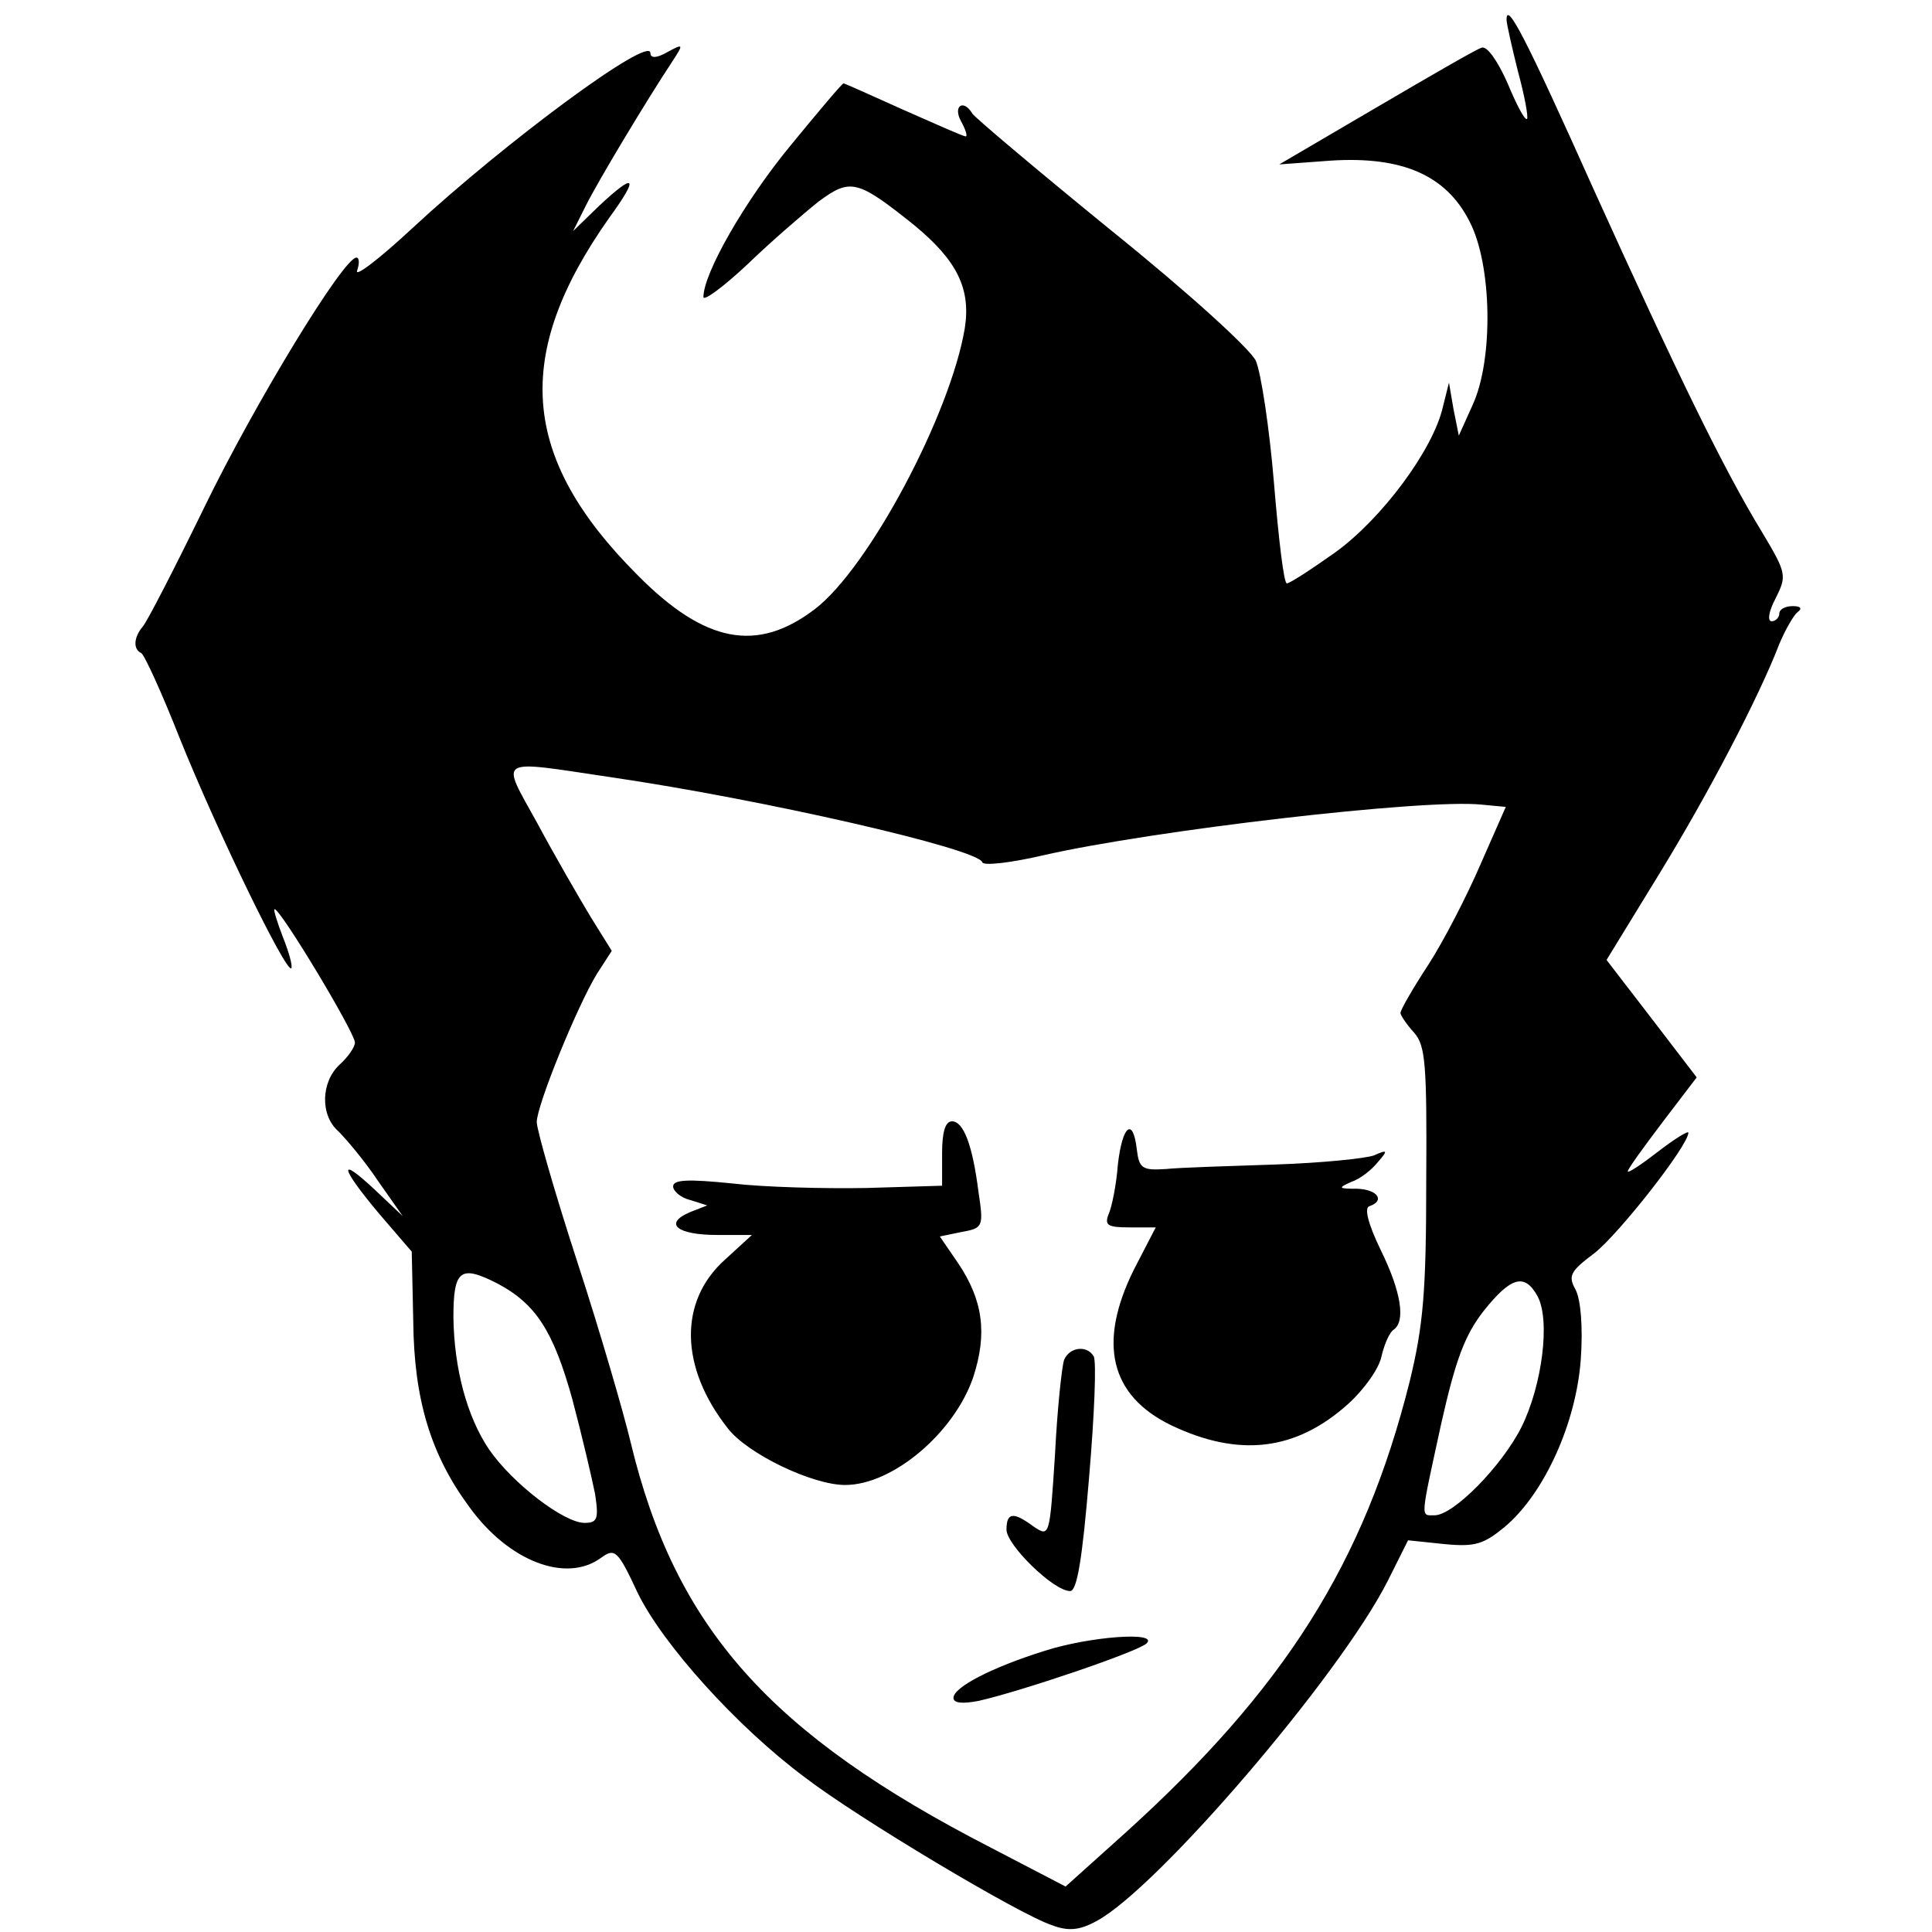
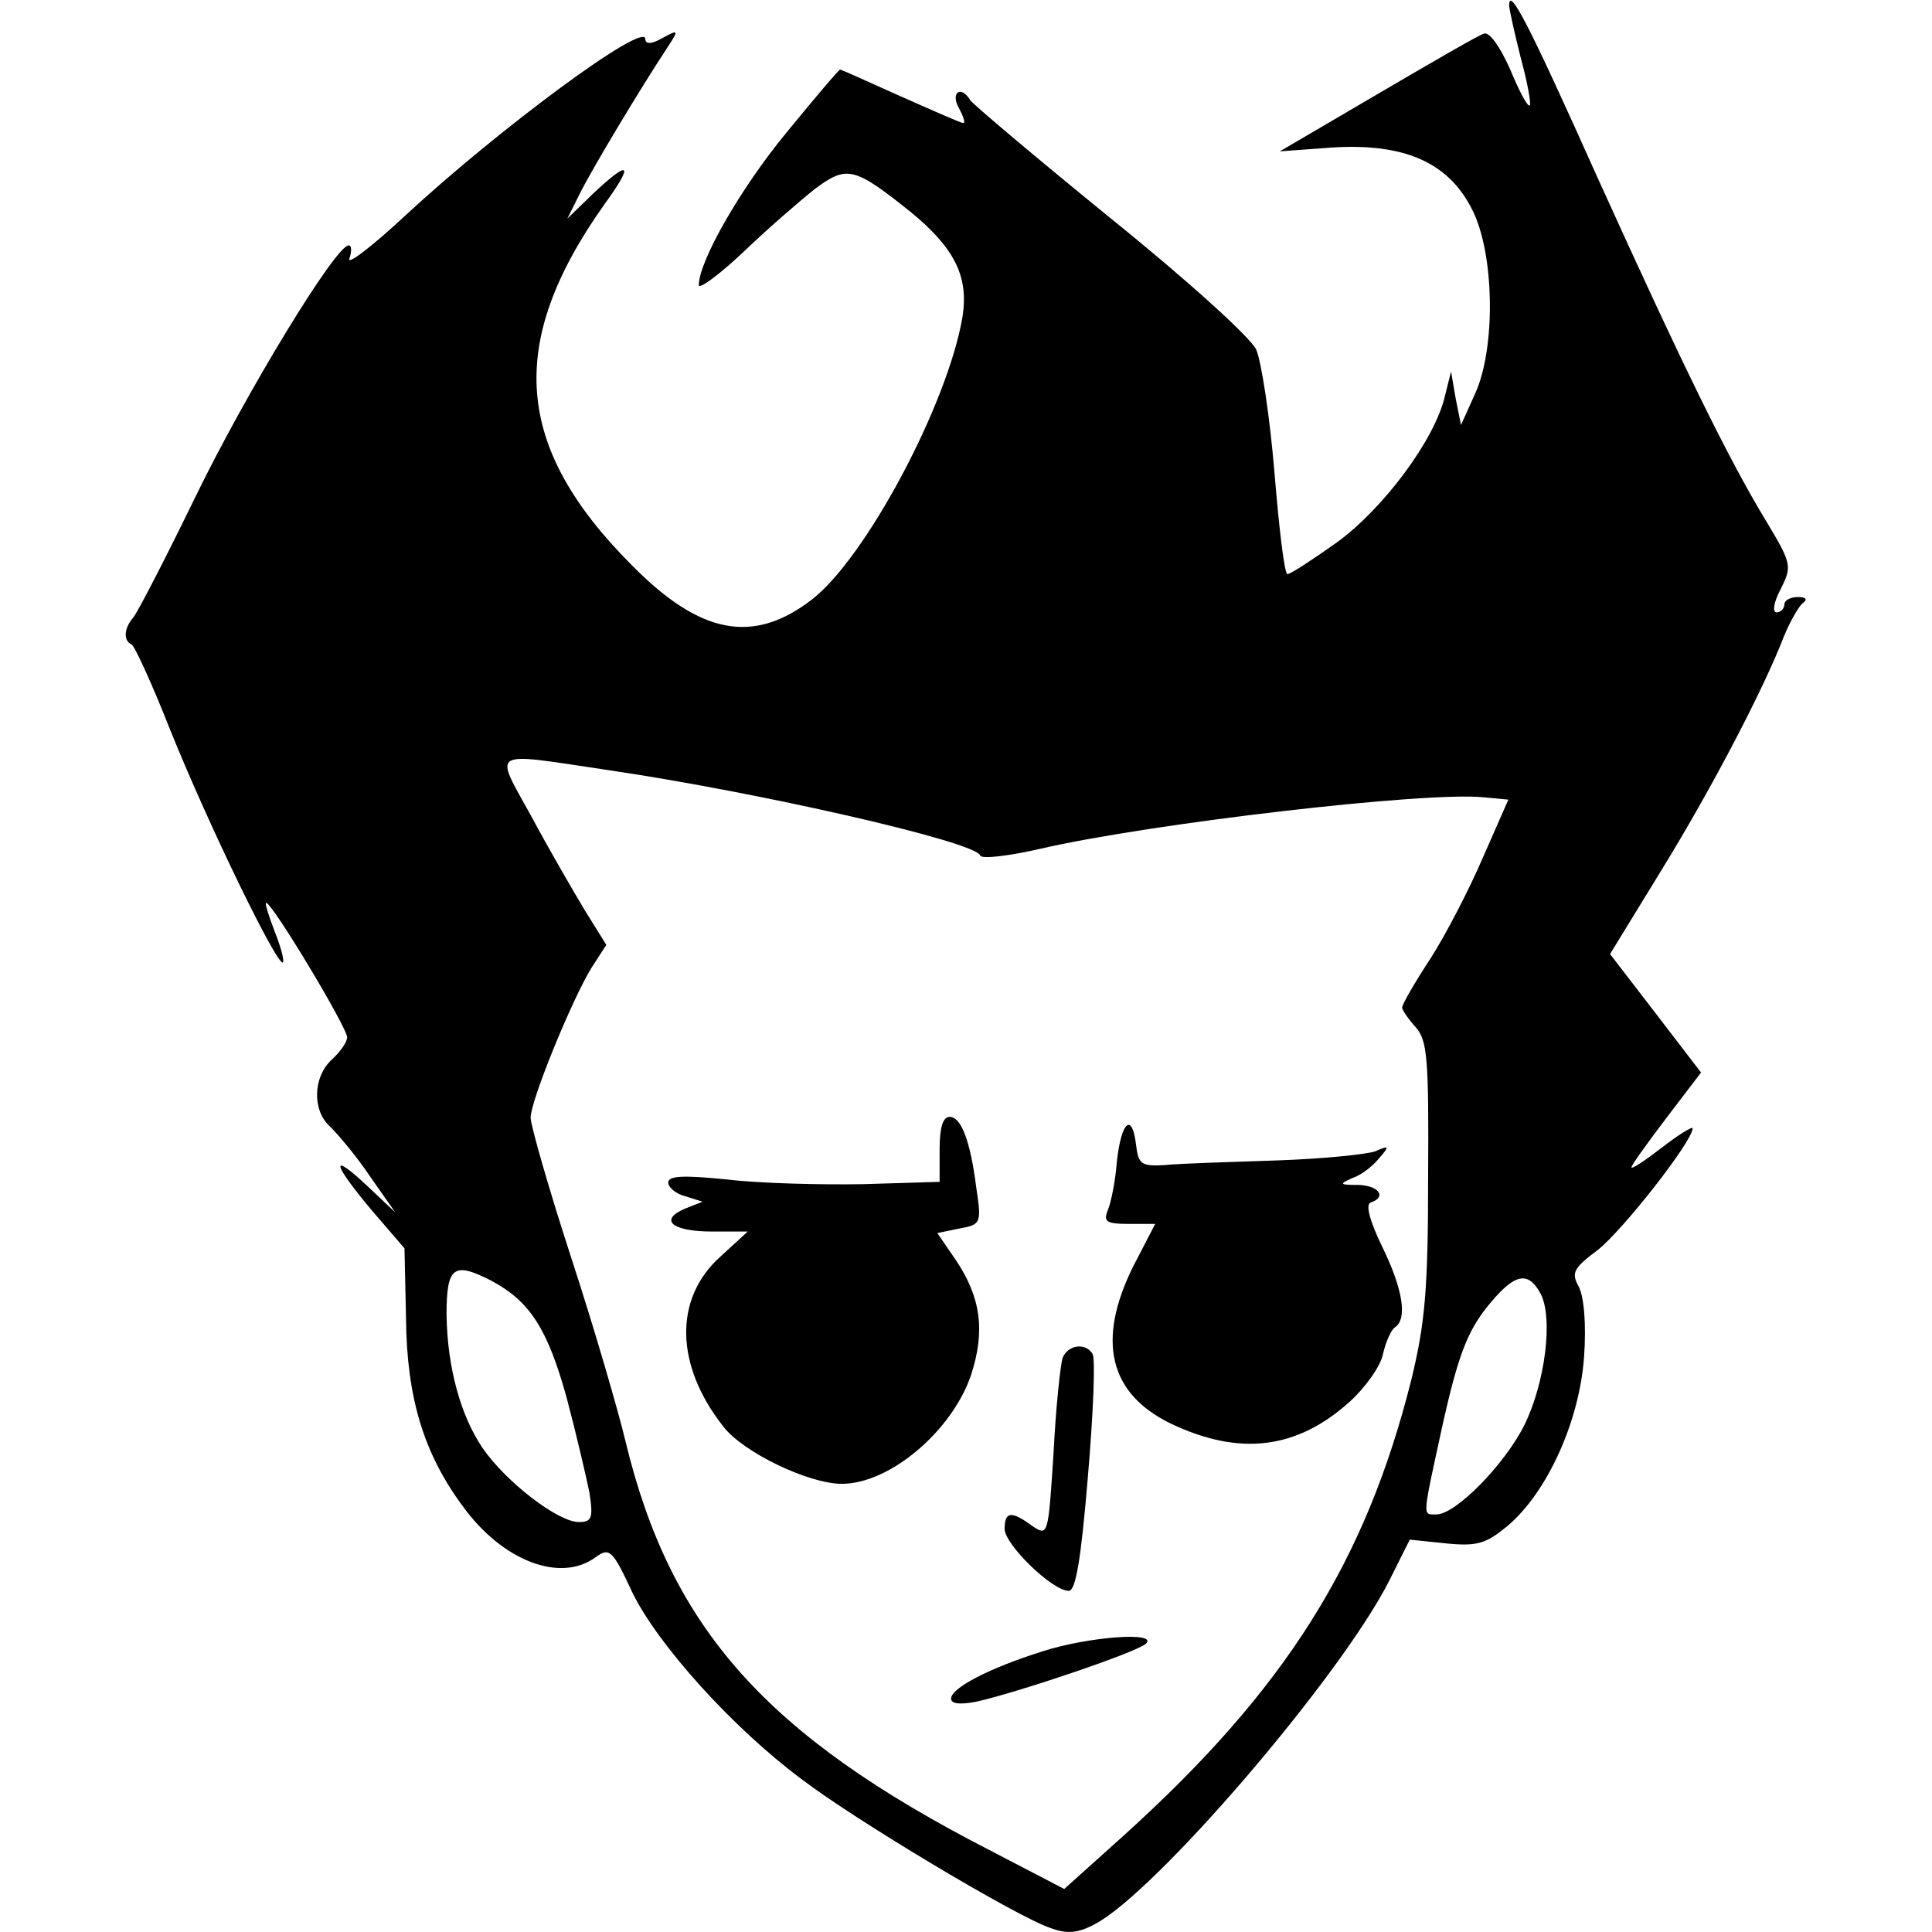
- <svg xmlns="http://www.w3.org/2000/svg" viewBox="0 0 1024 1024">
-   <g transform="translate(0 1024) scale(1 -1)">
+ <svg xmlns="http://www.w3.org/2000/svg" width="1024" height="1024" viewBox="0 0 1024 1024">
+   <g transform="translate(-5.804 1025.514) scale(1.009 -1.009)">
    <path d="M798.499 1013.559c0-2.008 2.811-14.456 6.024-27.307 3.614-13.252 5.622-24.496 4.819-25.299-1.205-0.803-5.622 7.63-10.441 19.275-5.22 11.645-10.842 19.677-13.653 18.472-2.811-0.803-27.708-15.26-55.818-31.724l-51.401-30.118 27.307 2.008c37.747 2.409 61.038-7.63 73.487-32.125 12.047-22.889 12.85-73.487 1.606-97.581l-7.228-16.063-2.811 14.055-2.409 14.055-3.213-12.85c-5.22-22.889-32.527-59.432-57.023-77.101-12.449-8.835-24.094-16.464-25.7-16.464s-4.417 24.094-6.827 53.409c-2.409 28.913-6.827 58.227-9.638 64.653-3.213 6.425-35.338 35.74-76.7 69.070-38.952 31.724-72.282 59.834-73.487 61.842-4.819 8.031-10.441 4.016-6.024-4.016 2.409-4.417 3.614-8.031 2.409-8.031s-15.661 6.425-32.929 14.055c-16.866 7.63-31.322 14.055-31.724 14.055-0.803 0-13.252-14.858-28.11-32.929-24.496-29.716-46.18-67.865-46.18-80.314 0-2.409 10.441 5.22 23.291 17.267 12.449 12.047 29.716 26.905 37.747 33.33 16.866 12.449 20.48 11.645 50.598-12.449 22.889-18.874 30.118-33.732 26.905-54.613-7.63-45.779-50.999-127.297-79.511-148.982-30.519-23.291-58.227-18.071-93.967 18.071-62.243 62.243-66.259 116.856-14.858 189.54 16.063 22.086 13.653 24.094-5.622 6.024l-13.653-13.252 6.827 13.653c6.425 12.85 31.724 55.015 45.779 76.298 6.024 9.236 6.024 9.638-2.811 4.819-5.622-3.213-8.835-3.213-8.835-0.402 0 9.638-76.7-46.984-126.093-92.762-17.669-16.464-30.921-26.504-29.315-22.488 1.205 3.614 1.205 6.827-0.402 6.827-6.827 0-53.81-77.101-80.715-132.518-15.661-32.125-30.118-60.235-32.527-63.046-4.819-5.622-5.22-12.047-0.803-14.055 1.606-0.803 10.842-20.882 20.48-45.377 20.078-49.795 56.22-124.085 59.031-121.675 0.803 1.205-1.205 8.433-4.417 16.464-3.213 8.433-5.22 14.858-4.417 14.858 3.213 0 42.566-65.456 42.566-70.676 0-2.409-3.614-7.63-8.031-11.645-10.039-9.236-10.441-26.905-0.803-35.338 4.016-4.016 13.653-15.26 20.882-26.102l13.252-18.874-14.456 13.653c-20.078 18.874-18.874 12.449 2.008-12.449l17.267-20.078 0.803-36.944c0.402-41.362 9.236-70.676 29.716-98.384 20.882-28.913 51.401-40.558 69.873-26.905 7.228 5.22 8.835 4.016 19.275-18.472 13.252-27.307 52.605-71.078 88.747-97.983 27.708-21.283 113.644-72.684 130.911-78.306 8.433-3.213 14.456-2.811 23.291 2.008 31.724 16.464 128.904 129.707 154.604 180.304l10.842 21.685 19.275-2.008c16.464-1.606 20.882 0 32.125 9.236 20.882 17.669 37.747 55.015 40.157 88.747 1.205 16.866 0 31.724-2.811 36.944-4.016 7.228-2.811 9.638 10.039 19.275 12.85 10.039 49.795 57.023 49.795 63.849 0 1.205-7.228-3.213-16.063-10.039s-16.063-11.645-16.063-10.441c0 1.205 8.433 12.85 18.472 26.102l18.071 23.693-23.693 30.921-24.094 31.322 27.307 44.574c26.905 43.771 53.81 95.573 64.251 122.88 3.213 7.63 7.63 15.26 9.638 16.866 2.811 2.008 1.606 3.213-2.409 3.213s-7.228-1.606-7.228-4.016c0-2.008-2.008-4.016-4.016-4.016-2.409 0-1.606 5.22 2.008 12.047 6.024 12.047 6.024 13.252-7.228 35.338-20.078 32.929-44.574 83.125-89.148 181.509-36.141 80.715-46.18 99.991-46.18 89.951zM324.247 611.991c79.511-11.645 193.958-37.747 196.367-44.976 0.402-2.008 14.858-0.402 32.125 3.614 57.826 13.252 202.391 30.118 232.508 26.905l12.85-1.205-13.252-30.118c-7.228-16.866-19.677-40.96-27.708-53.409-8.433-12.85-14.858-24.094-14.858-25.7 0-1.205 3.213-6.024 7.228-10.441 6.024-6.827 6.827-16.464 6.425-78.707 0-59.031-1.606-76.7-8.835-106.416-24.094-95.975-66.259-162.635-150.588-238.933l-31.724-28.511-39.354 20.48c-117.258 60.235-167.454 116.455-191.147 214.839-3.614 15.26-16.063 58.227-28.11 95.172s-21.685 70.676-21.685 74.692c0 8.835 21.283 61.038 31.724 78.306l8.031 12.449-11.244 18.071c-6.024 10.039-18.874 32.125-28.11 49.393-19.677 35.74-22.889 33.732 39.354 24.496zM263.611 343.743c20.48-10.842 29.716-25.299 39.755-61.44 5.22-19.677 10.441-42.165 12.047-50.196 2.008-13.252 1.205-15.26-5.622-15.26-10.842 0-38.149 20.882-50.598 38.952-11.645 17.267-18.472 42.566-18.874 69.873 0 25.299 3.614 28.11 23.291 18.071zM814.963 336.916c6.827-12.85 2.409-46.984-8.433-69.070-10.441-20.882-36.141-46.984-46.18-46.984-7.63 0-7.63-2.811 3.614 48.991 7.63 33.732 12.449 46.582 22.488 59.432 14.456 18.071 21.685 20.078 28.511 7.63zM499.33 412.813v-17.267l-40.157-1.205c-22.086-0.402-54.212 0.402-71.078 2.409-23.693 2.409-31.322 2.008-31.322-1.606 0-2.409 4.016-6.024 9.236-7.228l8.835-2.811-9.236-3.614c-14.055-6.024-6.827-12.047 14.456-12.047h18.472l-14.456-13.252c-24.496-22.086-23.693-57.023 1.606-89.148 10.441-13.653 44.976-30.118 62.243-30.118 25.299 0 57.826 27.708 67.865 57.023 7.63 23.291 5.22 40.96-8.031 60.637l-9.638 14.055 11.645 2.409c11.244 2.008 11.645 2.811 8.835 21.283-3.213 25.299-8.031 37.346-14.055 37.346-3.614 0-5.22-6.024-5.22-16.866zM592.494 406.789c-0.803-10.842-3.213-22.488-4.819-26.102-2.409-6.024-0.803-7.228 10.842-7.228h14.055l-11.645-22.488c-19.275-38.952-12.449-66.66 19.677-82.322 36.141-17.267 66.259-13.653 93.967 11.244 8.433 7.63 16.464 18.874 17.669 25.299 1.606 6.827 4.417 12.85 6.425 14.055 6.425 4.417 4.016 20.078-6.827 42.165-6.827 14.055-8.835 22.488-6.024 23.291 8.433 2.811 4.417 8.835-6.425 9.236-10.039 0-10.441 0.402-3.213 3.614 4.819 1.606 10.842 6.425 14.055 10.441 5.622 6.425 5.22 6.827-2.008 3.614-4.417-1.606-27.708-4.016-52.204-4.819-24.094-0.803-50.598-1.606-58.227-2.409-12.449-0.803-14.055 0.402-15.26 10.441-2.008 17.267-7.63 12.85-10.039-8.031zM563.983 303.184c-1.205-3.614-3.614-26.102-4.819-50.196-2.811-43.369-2.811-43.771-11.244-38.149-10.842 8.031-14.456 7.63-14.456-1.606 0-8.031 24.897-32.527 33.732-32.527 3.614 0 6.425 16.464 10.039 60.235 2.811 32.929 4.016 61.842 2.409 64.251-3.614 6.024-12.85 4.819-15.661-2.008zM553.542 148.981c-28.11-8.835-48.188-19.275-48.188-24.897 0-2.811 4.819-3.213 13.252-1.606 21.685 4.819 84.731 26.102 89.148 30.519 6.425 6.425-30.519 3.614-54.212-4.016z" />
  </g>
</svg>
